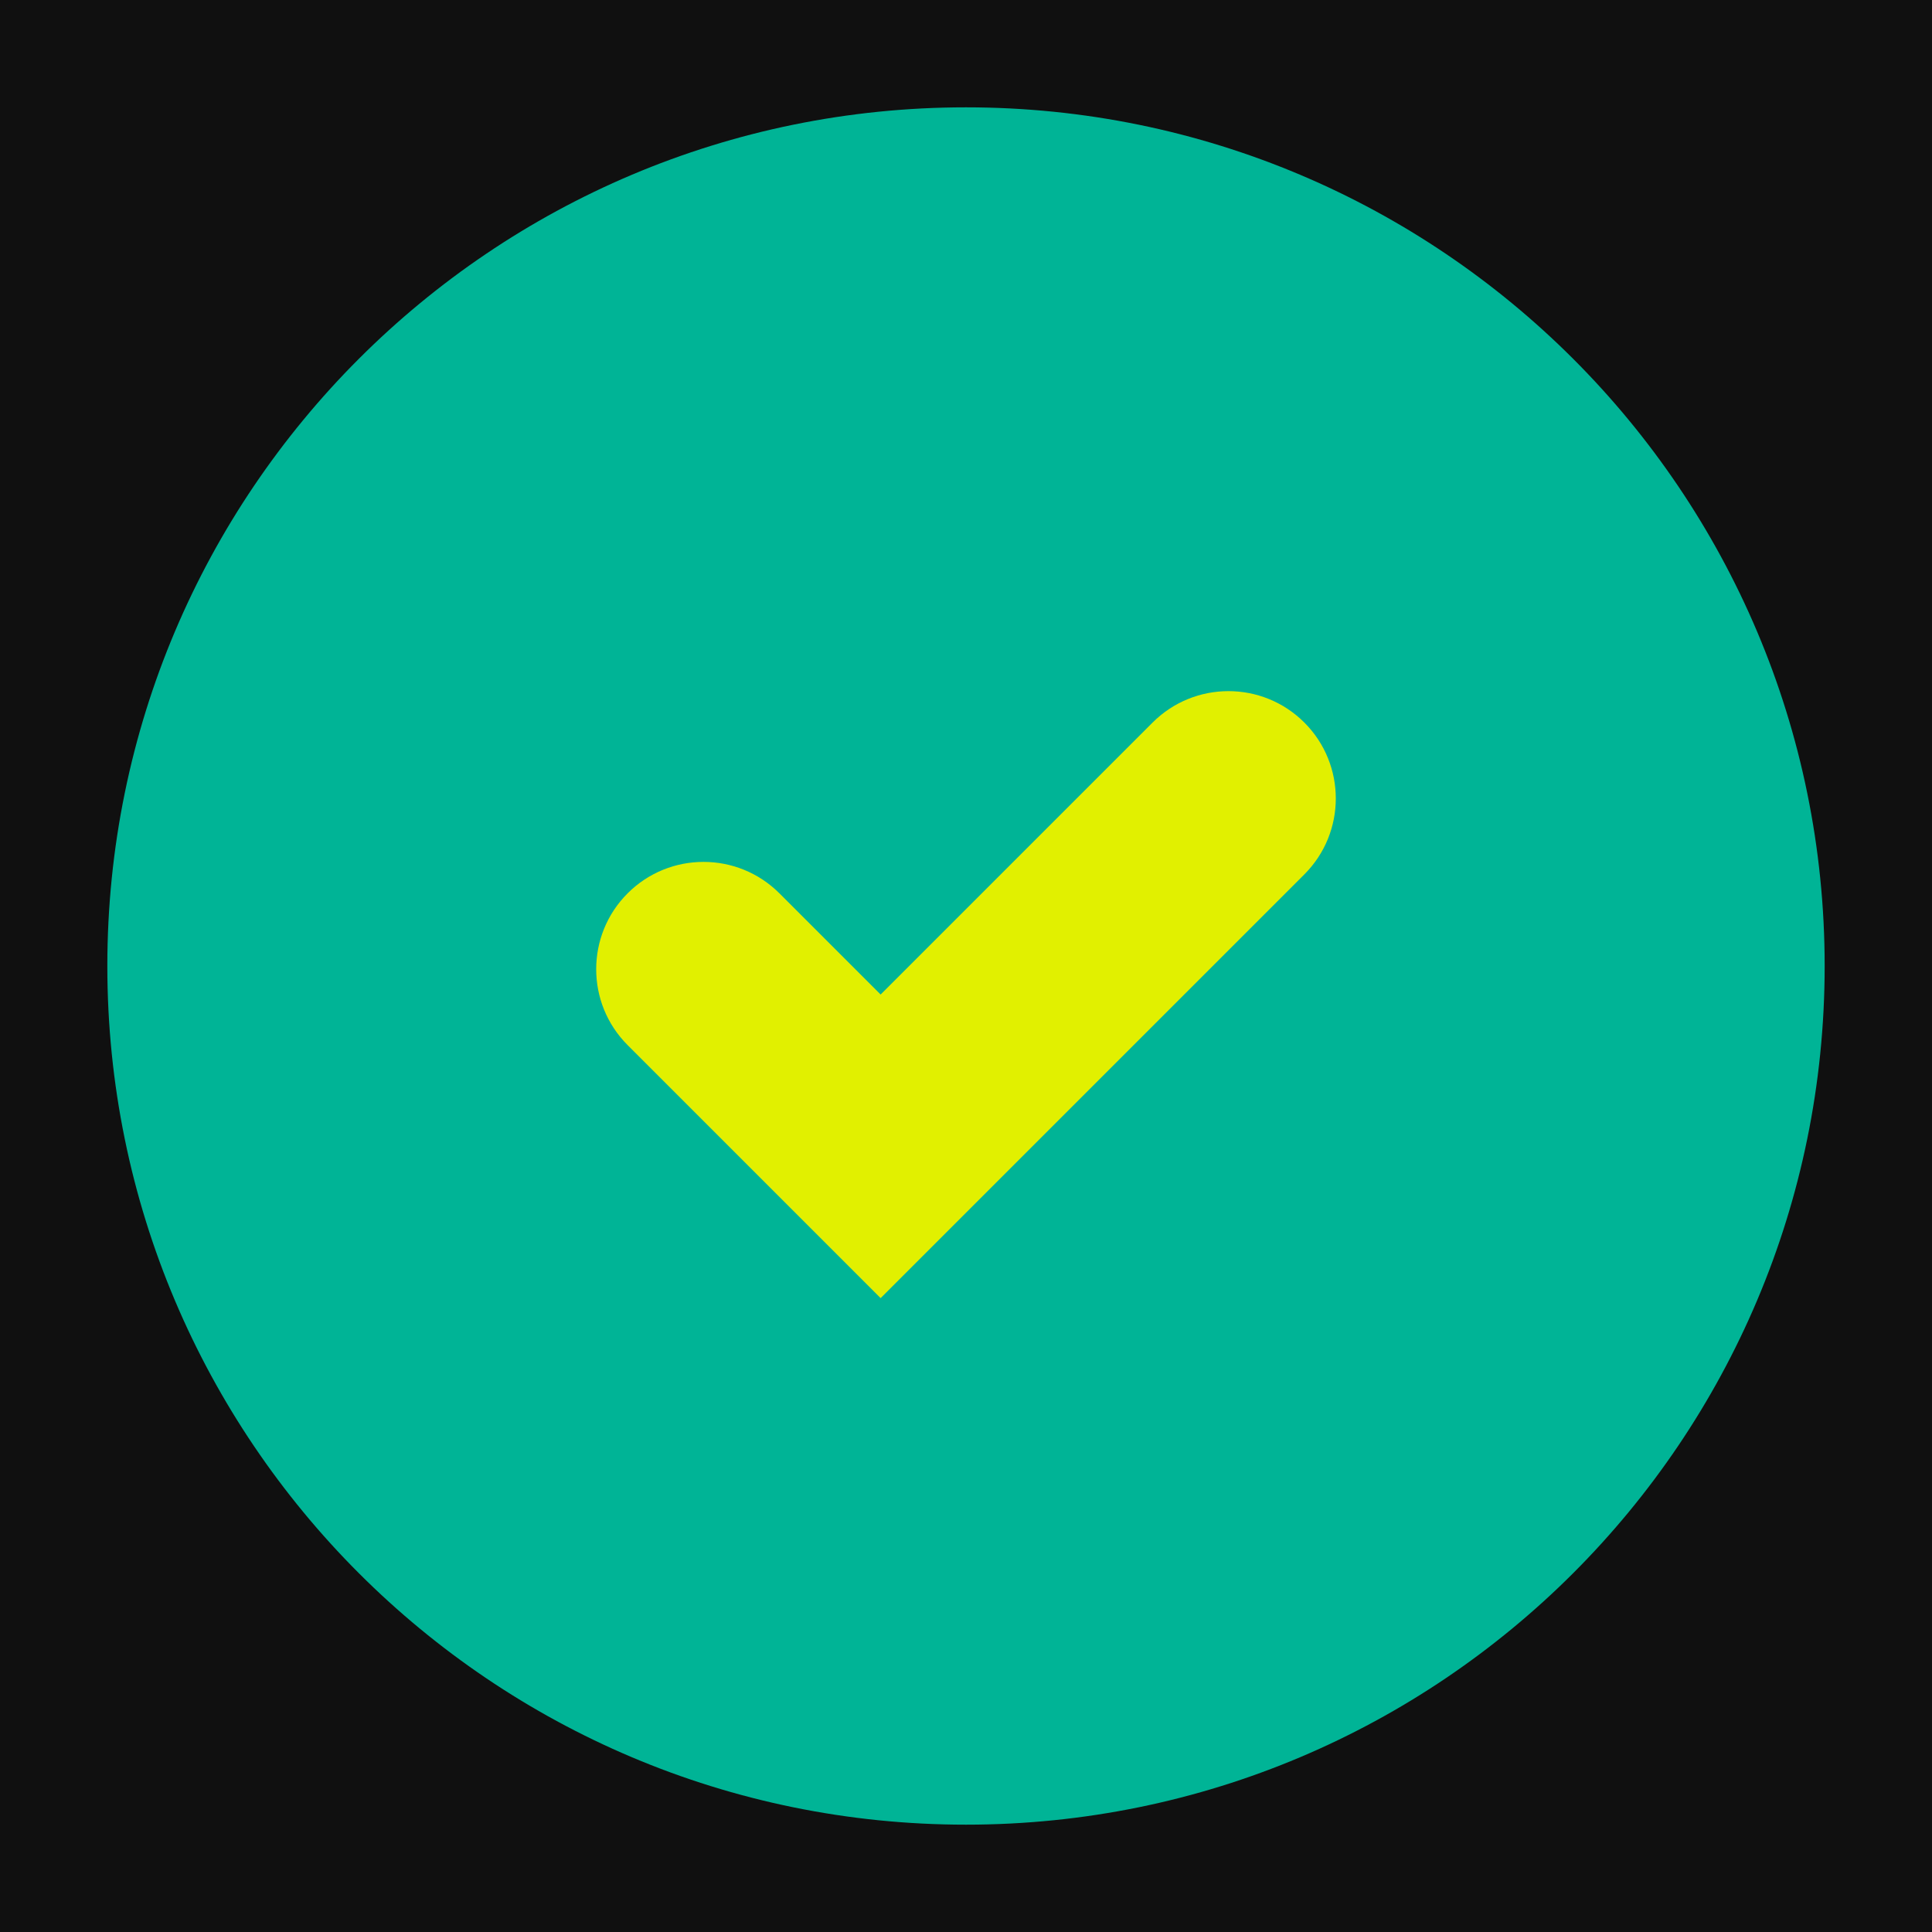
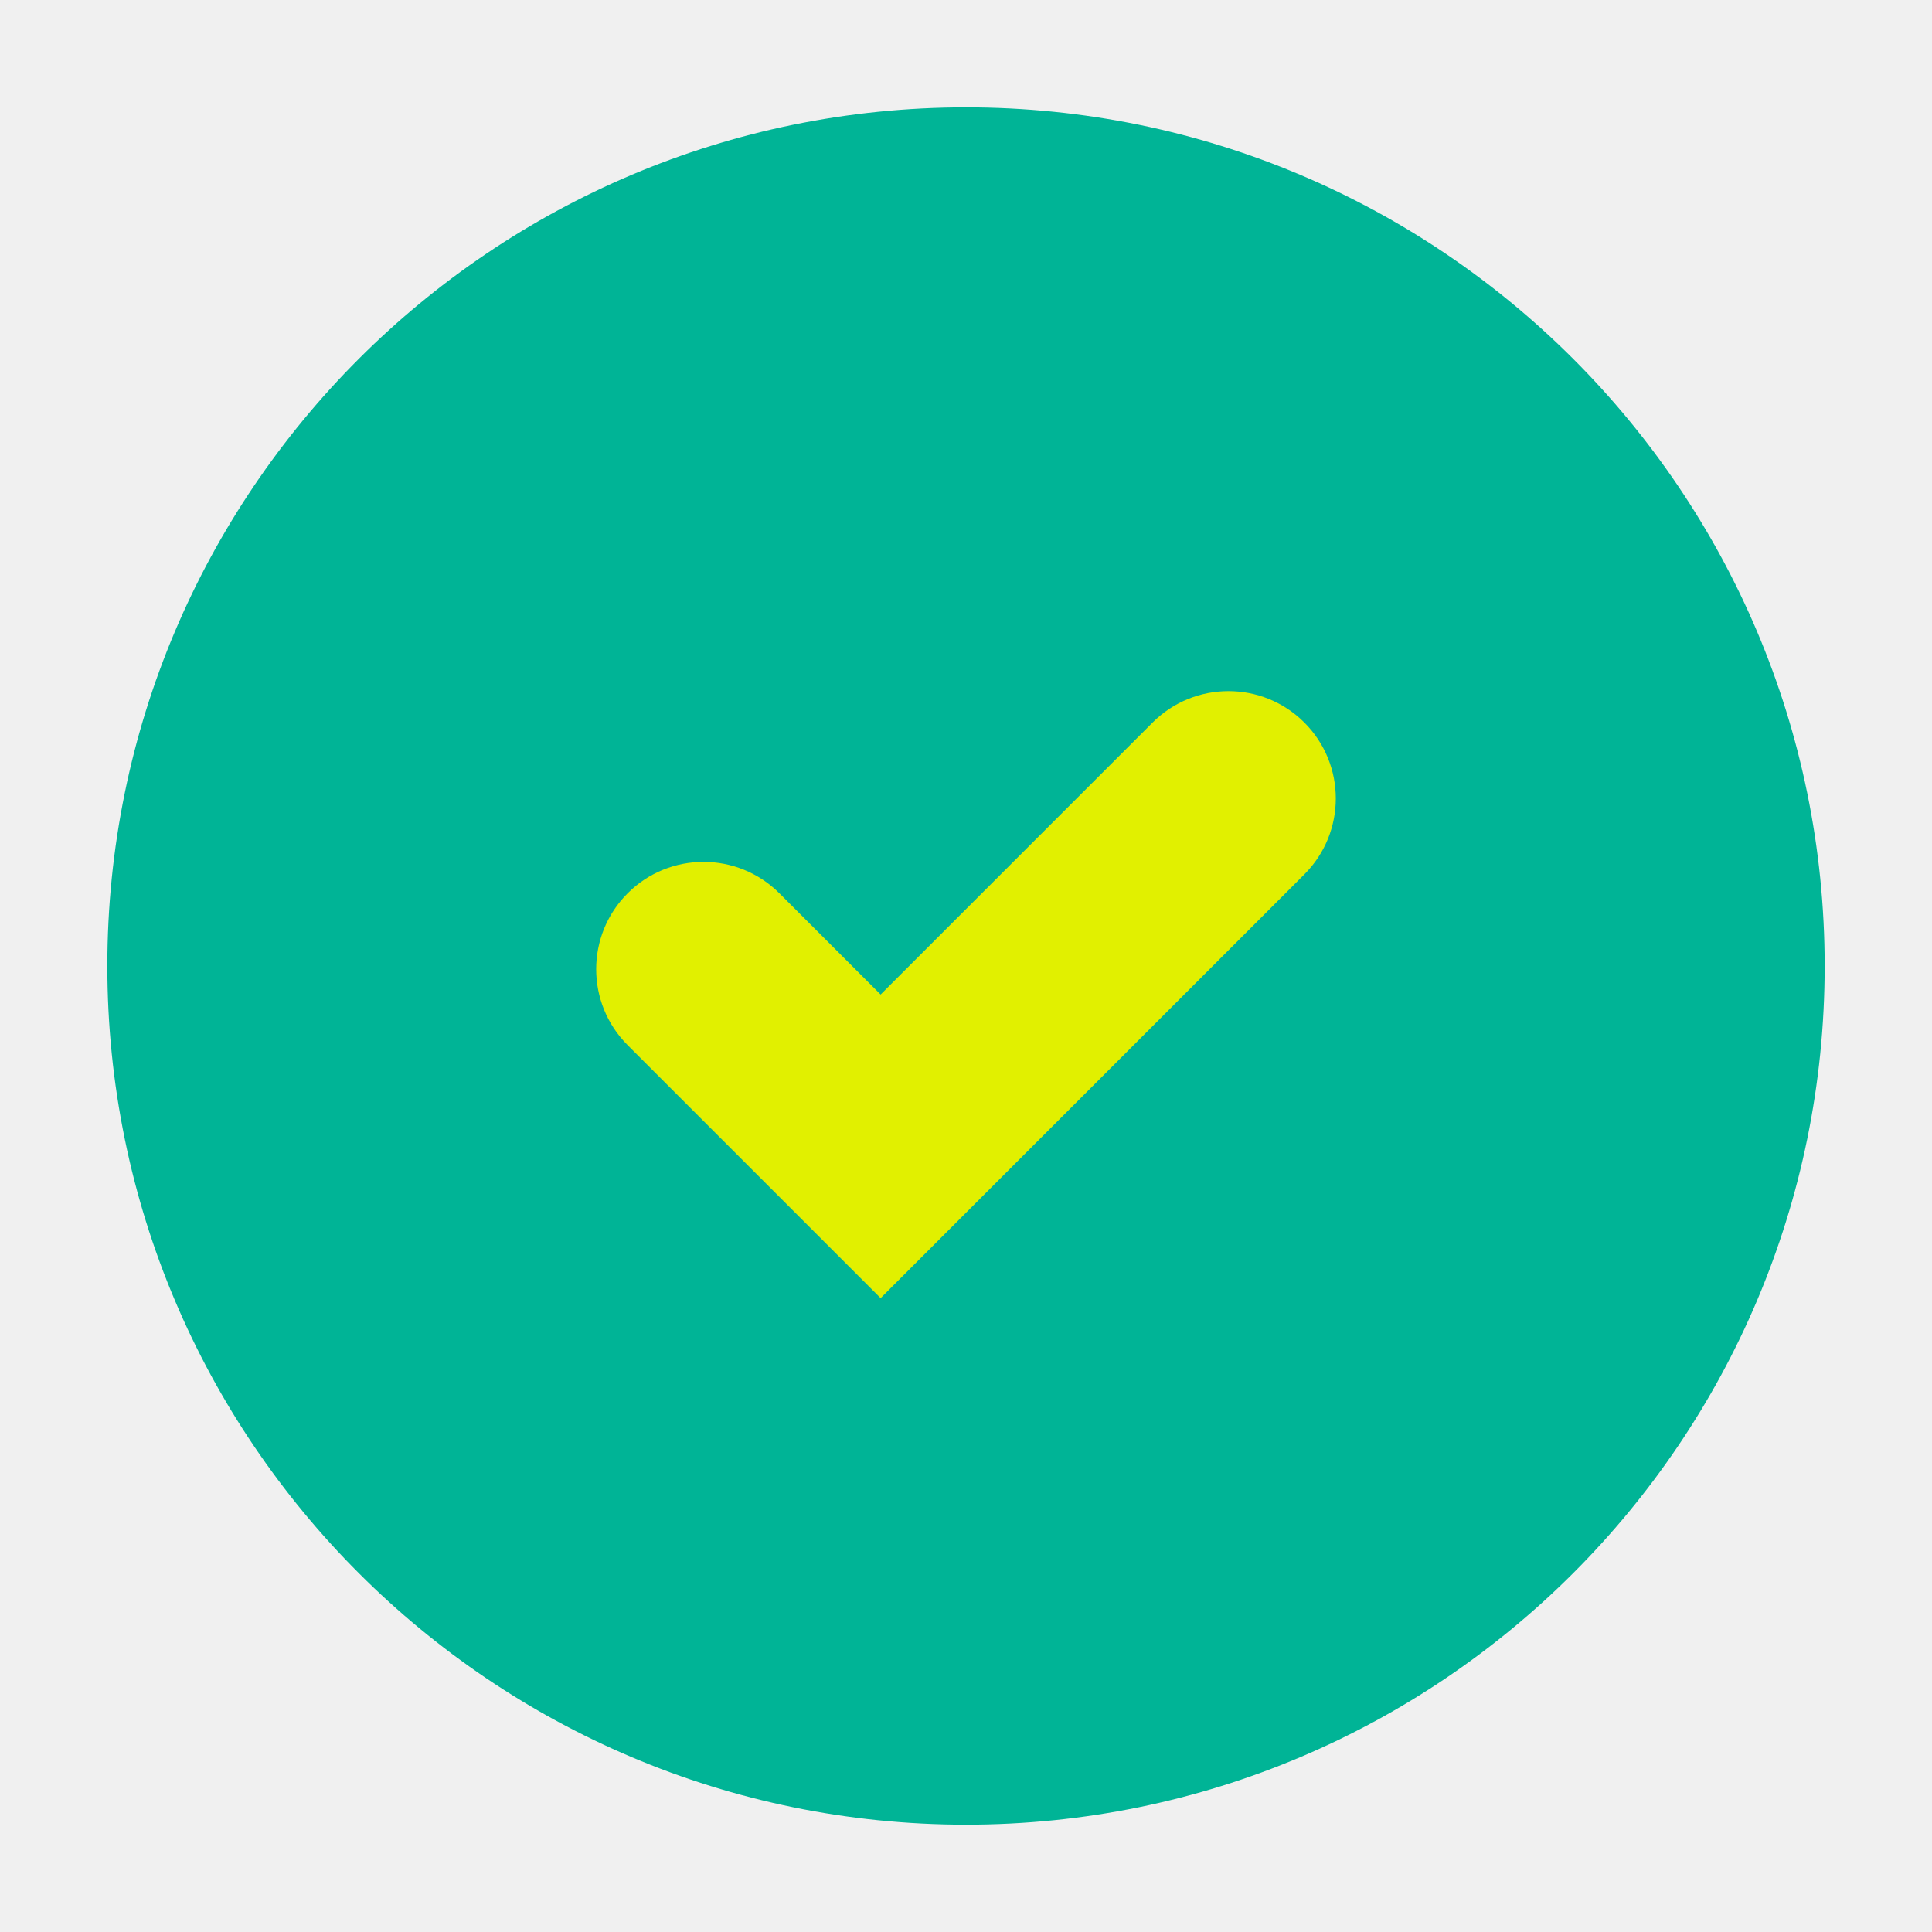
<svg xmlns="http://www.w3.org/2000/svg" width="270" height="270" viewBox="0 0 270 270" fill="none">
  <g clip-path="url(#clip0_2742_30353)">
-     <path d="M270 0H0V270H270V0Z" fill="#101010" />
+     <path d="M270 0H0V270H270V0Z" fill="none" />
    <path d="M135 255C201.274 255 255 201.274 255 135C255 68.726 201.274 15 135 15C68.726 15 15 68.726 15 135C15 201.274 68.726 255 135 255Z" fill="#00B496" />
    <path d="M123.068 181.413L87.711 146.057C81.854 140.2 81.854 130.7 87.711 124.843C93.567 118.987 103.068 118.987 108.924 124.843L123.068 138.987L161.074 100.98C166.931 95.123 176.431 95.123 182.288 100.98C188.144 106.837 188.144 116.337 182.288 122.193L123.068 181.413Z" fill="#E1F000" />
  </g>
  <defs>
    <clipPath id="clip0_2742_30353">
      <rect width="270" height="270" fill="white" />
    </clipPath>
  </defs>
</svg>
